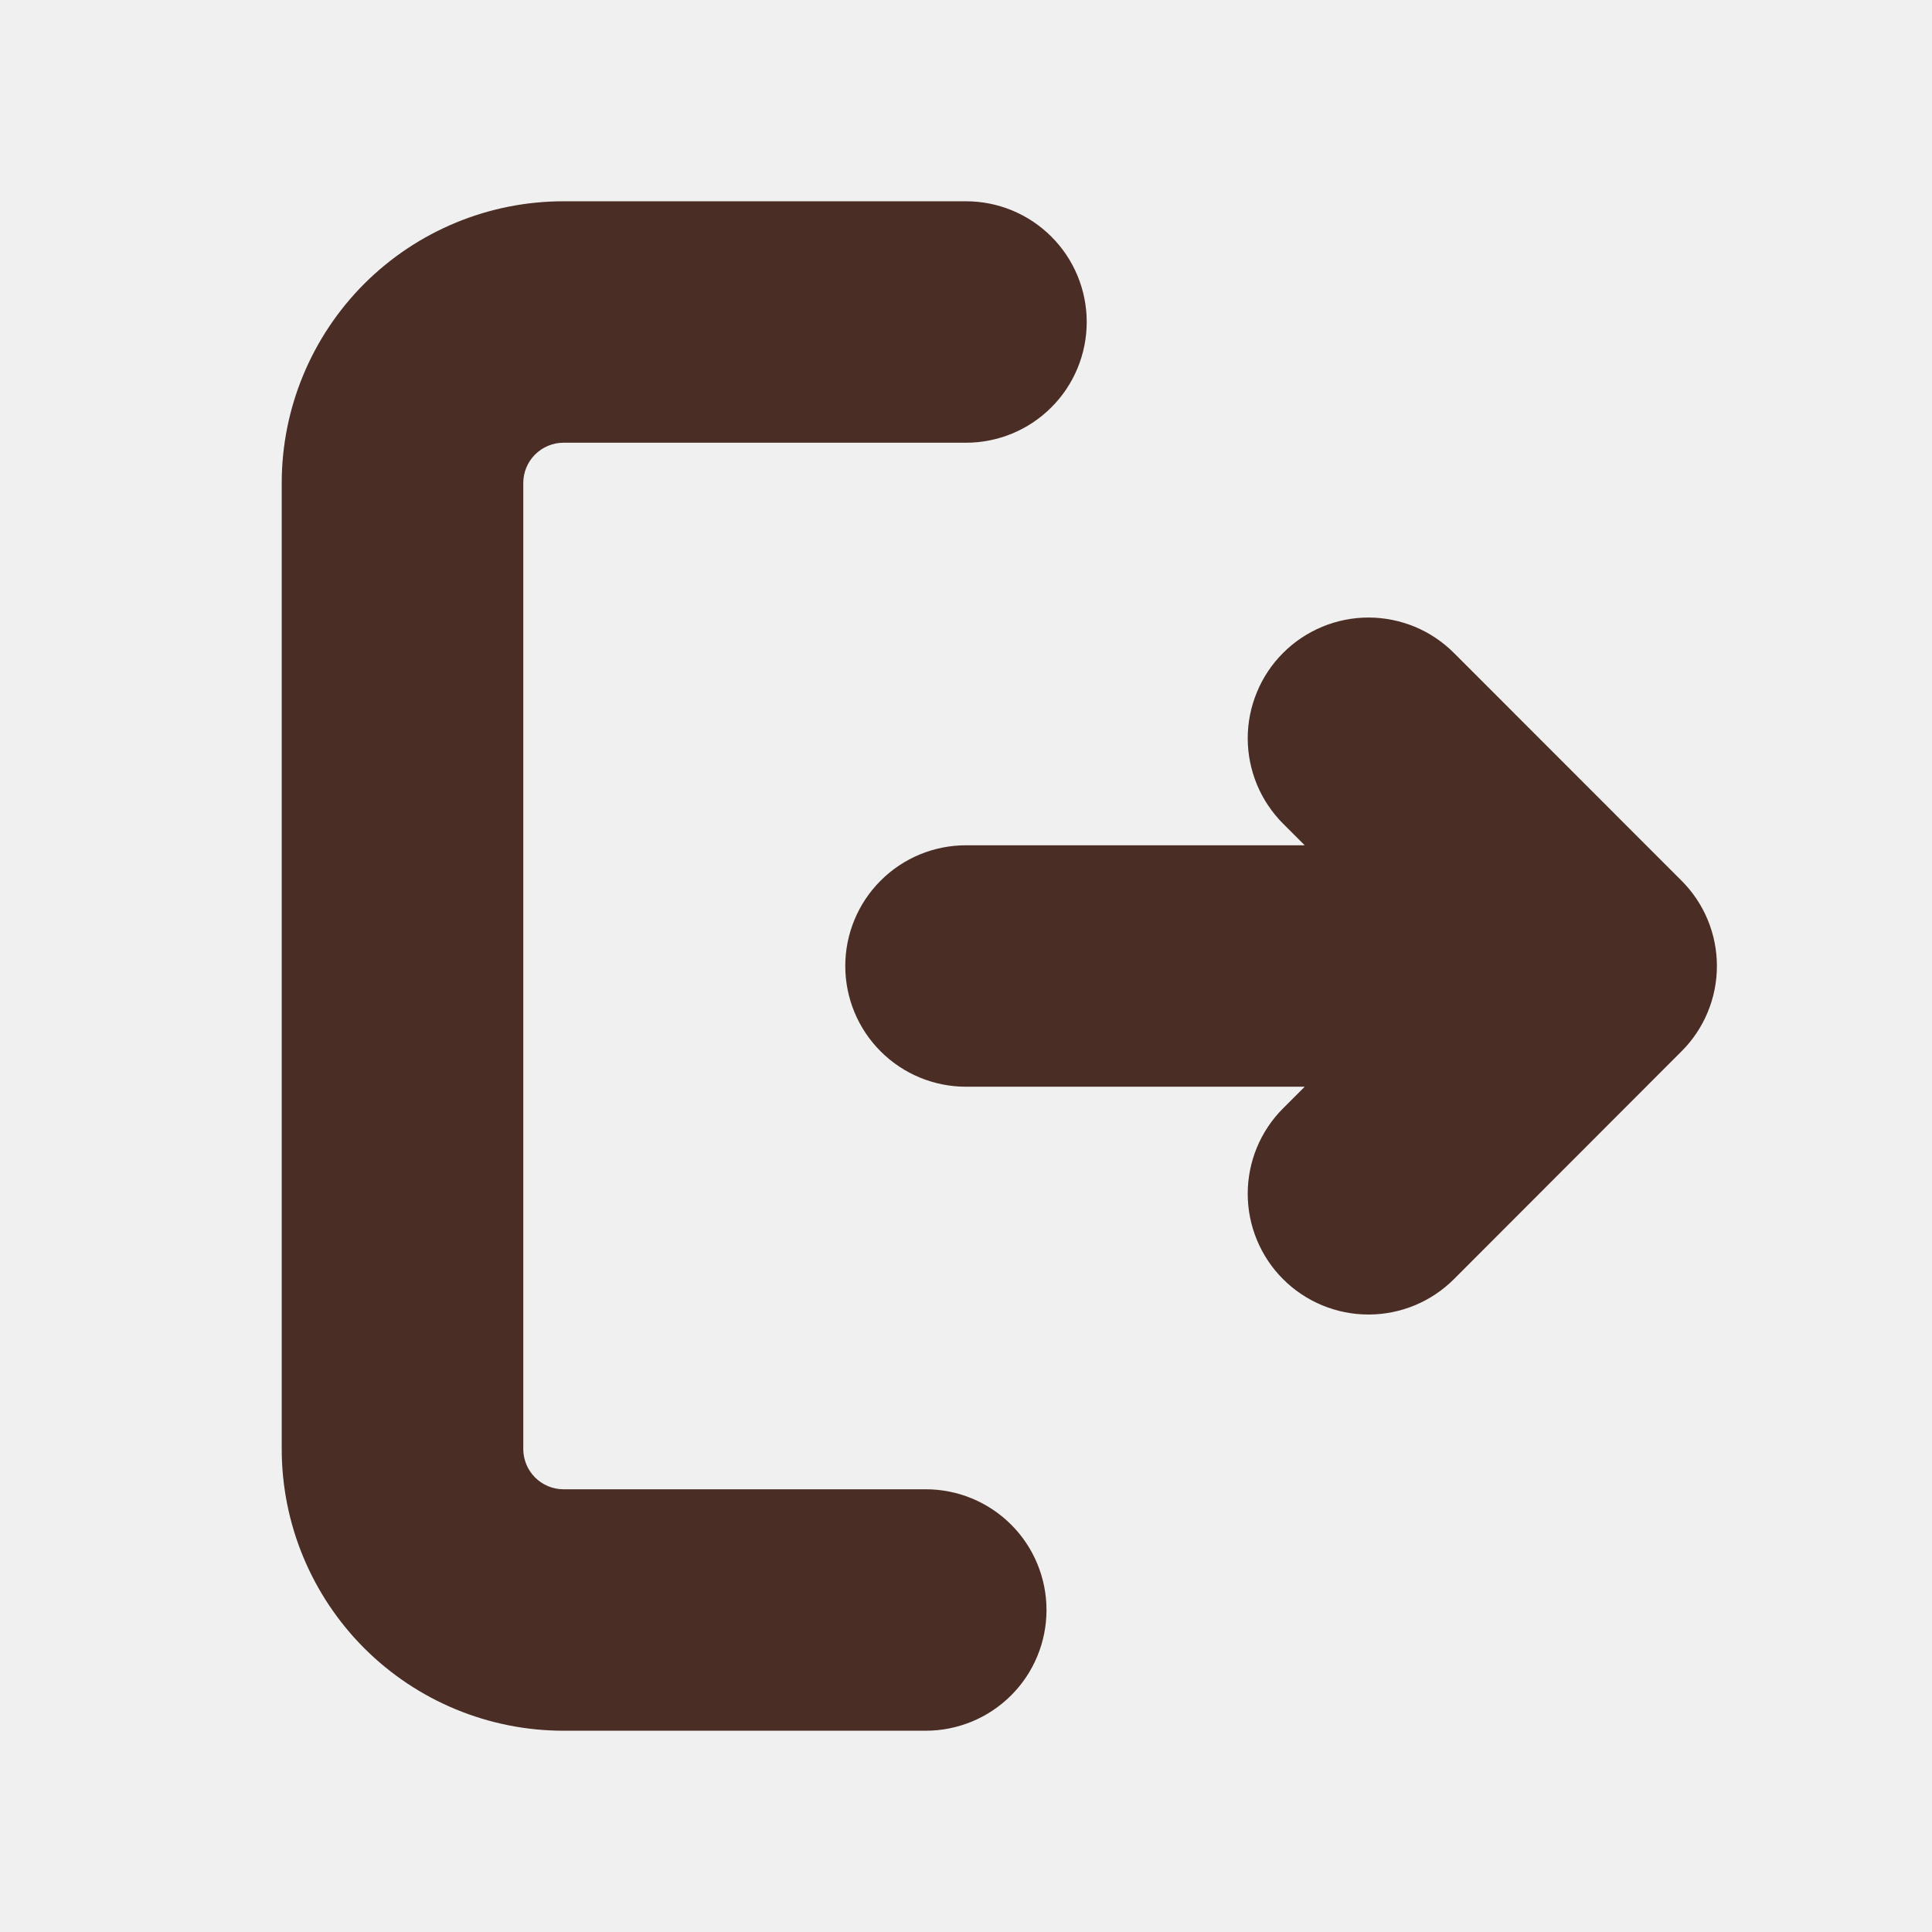
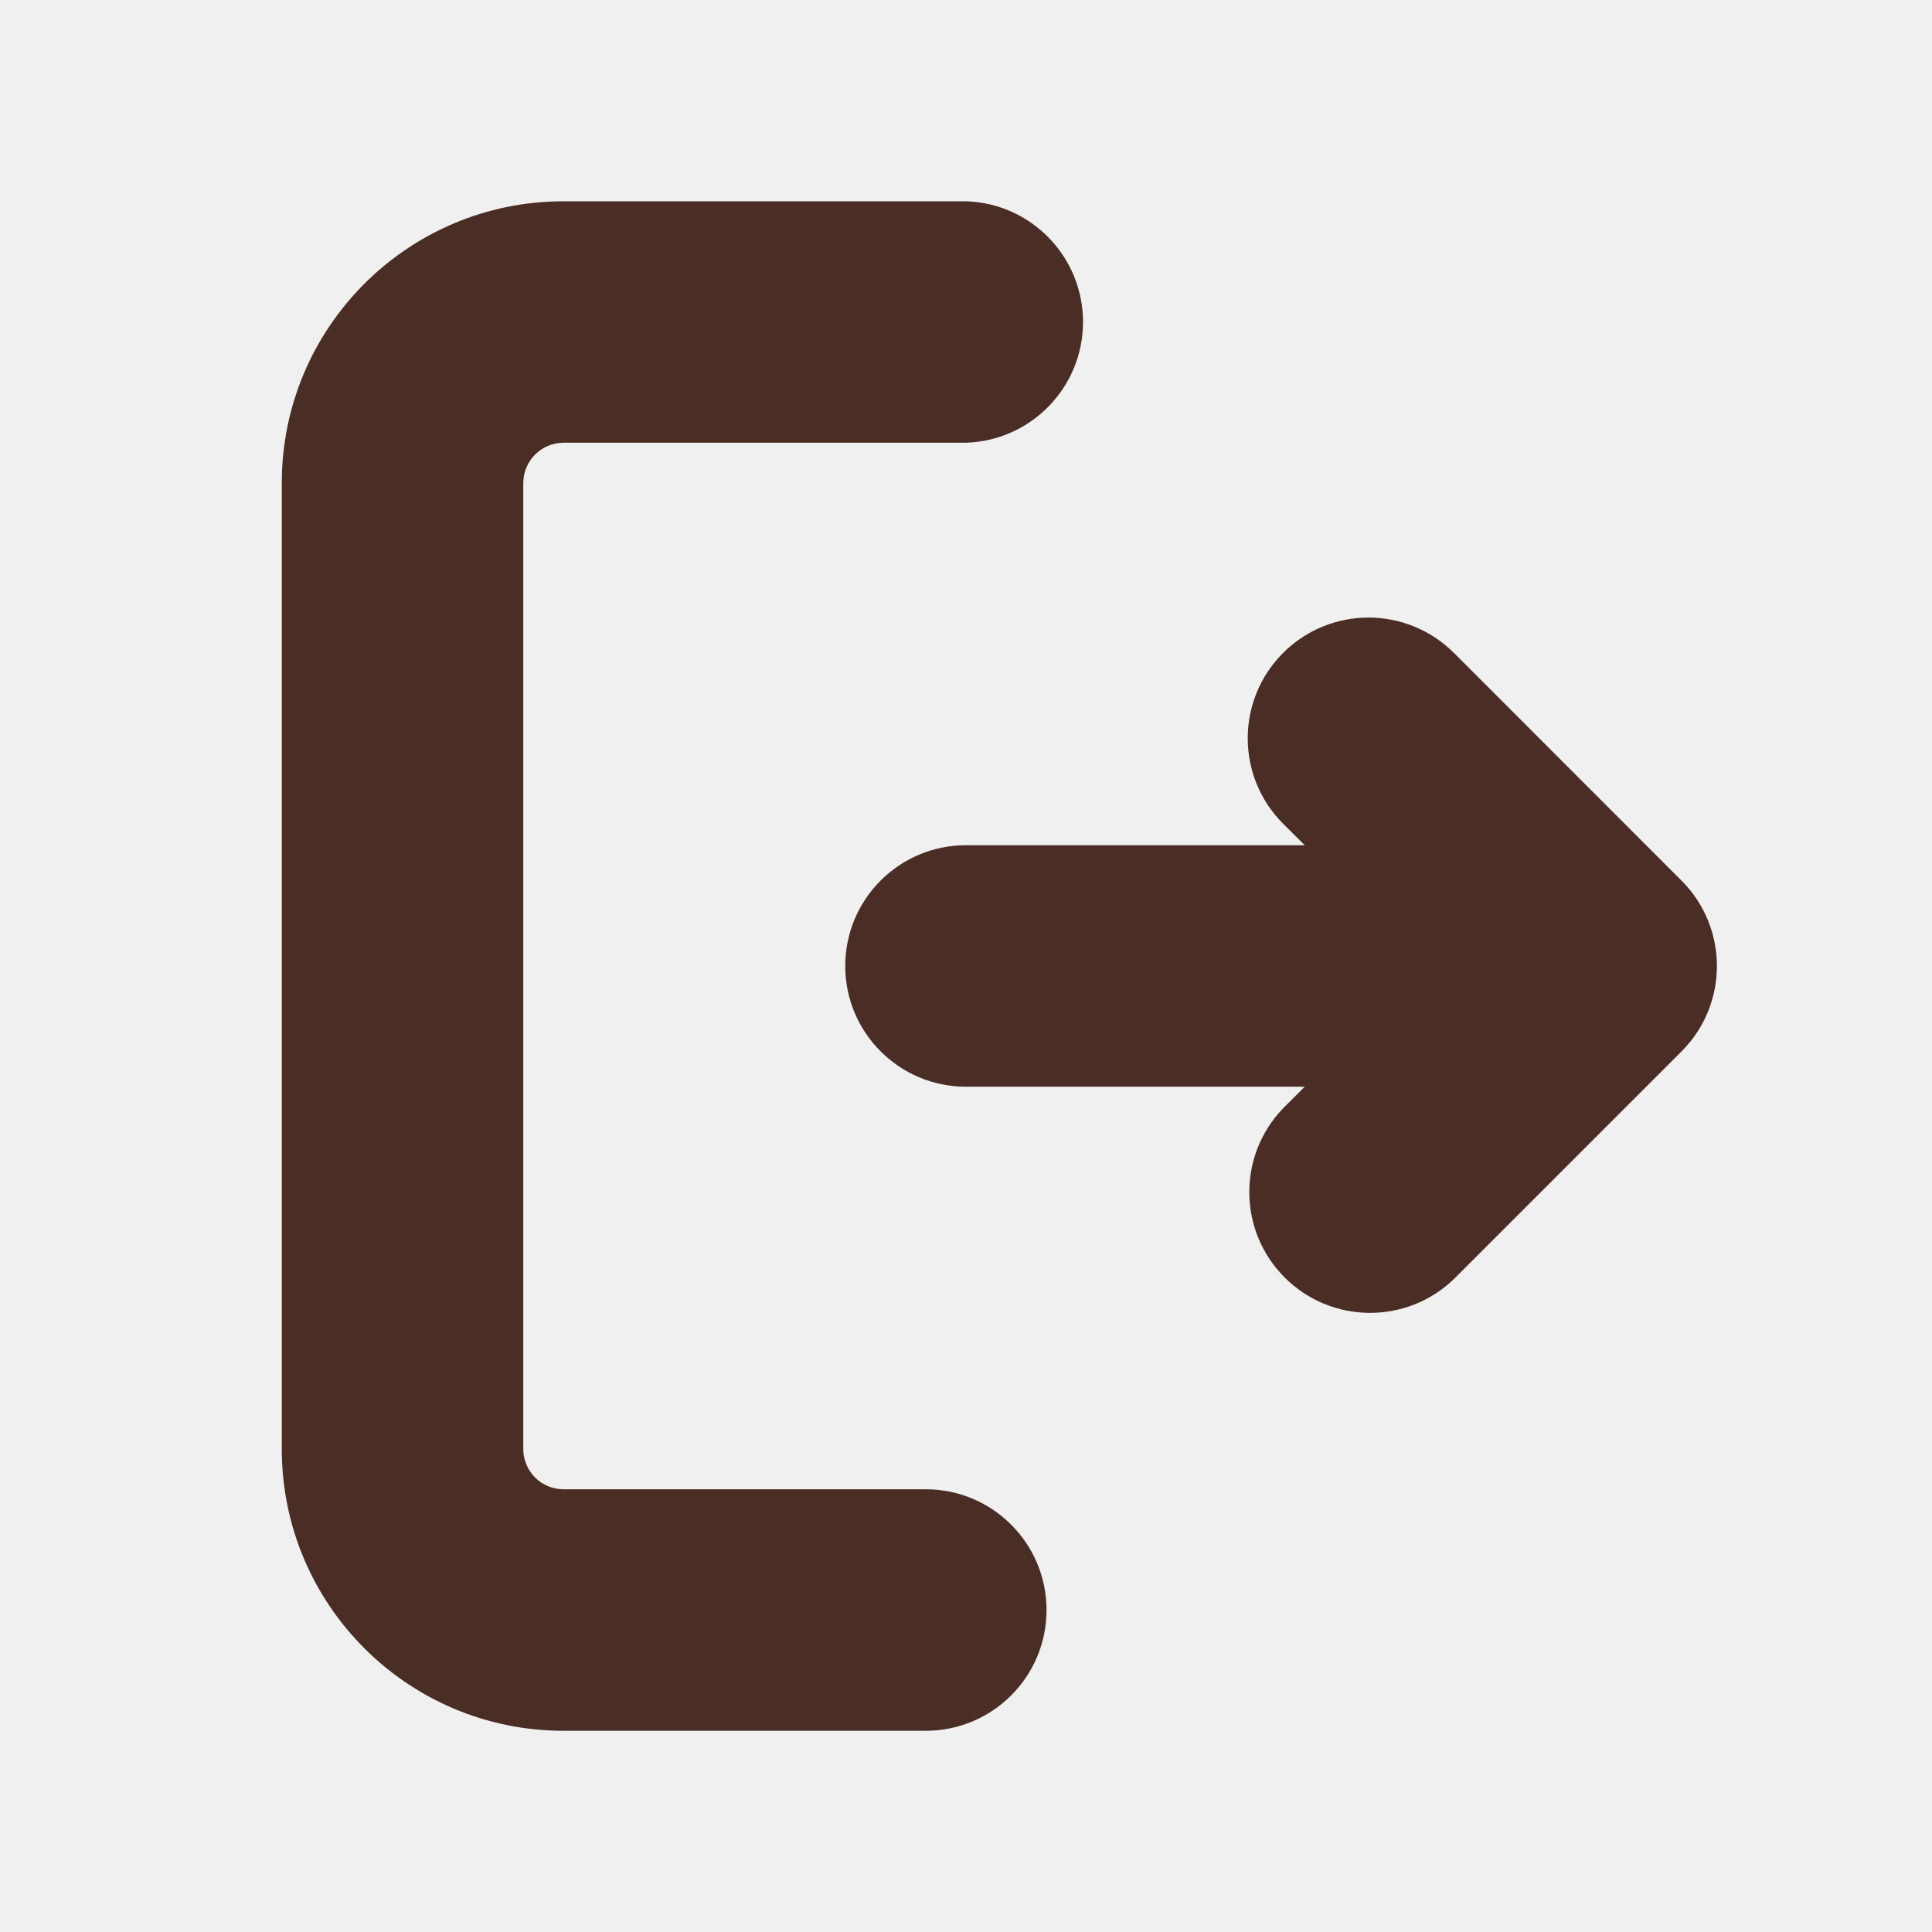
- <svg xmlns="http://www.w3.org/2000/svg" width="33" height="33" viewBox="0 0 33 33" fill="none">
-   <g clip-path="url(#clip0_35_286)">
-     <path d="M16.5 3.438C17.047 3.438 17.572 3.655 17.958 4.042C18.345 4.428 18.562 4.953 18.562 5.5C18.562 6.047 18.345 6.572 17.958 6.958C17.572 7.345 17.047 7.562 16.5 7.562H9.625C9.443 7.562 9.268 7.635 9.139 7.764C9.01 7.893 8.938 8.068 8.938 8.25V24.75C8.938 24.932 9.01 25.107 9.139 25.236C9.268 25.365 9.443 25.438 9.625 25.438H15.812C16.36 25.438 16.884 25.655 17.271 26.042C17.658 26.428 17.875 26.953 17.875 27.5C17.875 28.047 17.658 28.572 17.271 28.958C16.884 29.345 16.36 29.562 15.812 29.562H9.625C8.349 29.562 7.125 29.055 6.222 28.153C5.32 27.25 4.812 26.026 4.812 24.75V8.25C4.812 6.974 5.32 5.75 6.222 4.847C7.125 3.945 8.349 3.438 9.625 3.438H16.5ZM24.832 11.151L28.722 15.043C29.109 15.429 29.326 15.953 29.326 16.5C29.326 17.047 29.109 17.571 28.722 17.957L24.834 21.849C24.447 22.236 23.922 22.453 23.375 22.453C22.828 22.453 22.303 22.236 21.916 21.849C21.529 21.462 21.312 20.937 21.312 20.39C21.312 19.843 21.529 19.318 21.916 18.931L22.285 18.562H16.5C15.953 18.562 15.428 18.345 15.042 17.958C14.655 17.572 14.438 17.047 14.438 16.5C14.438 15.953 14.655 15.428 15.042 15.042C15.428 14.655 15.953 14.438 16.5 14.438H22.285L21.916 14.069C21.725 13.877 21.573 13.65 21.469 13.4C21.366 13.149 21.312 12.881 21.312 12.61C21.312 12.339 21.366 12.071 21.47 11.821C21.573 11.571 21.725 11.343 21.917 11.152C22.108 10.96 22.336 10.809 22.586 10.705C22.836 10.601 23.105 10.548 23.375 10.548C23.646 10.548 23.915 10.602 24.165 10.705C24.415 10.809 24.642 10.961 24.834 11.153L24.832 11.151Z" fill="#4A2D24" />
+ <svg xmlns="http://www.w3.org/2000/svg" width="33" height="33" fill="none">
+   <g clip-path="url(#a)">
+     <path fill="#4A2D24" d="M16.5 3.438a2.063 2.063 0 0 1 0 4.124H9.625a.69.69 0 0 0-.687.688v16.5a.687.687 0 0 0 .687.688h6.188a2.062 2.062 0 0 1 0 4.125H9.625a4.813 4.813 0 0 1-4.812-4.813V8.25a4.813 4.813 0 0 1 4.812-4.812zm8.333 7.713 3.89 3.892a2.063 2.063 0 0 1 0 2.915l-3.89 3.89a2.063 2.063 0 0 1-2.917-2.917l.369-.369H16.5a2.062 2.062 0 0 1 0-4.125h5.785l-.369-.368a2.062 2.062 0 0 1 2.918-2.916z" />
  </g>
  <defs>
-     <clipPath id="clip0_35_286">
-       <rect width="33" height="33" fill="white" />
+     <clipPath id="a">
+       <path fill="#fff" d="M0 0h33v33H0z" />
    </clipPath>
  </defs>
</svg>
